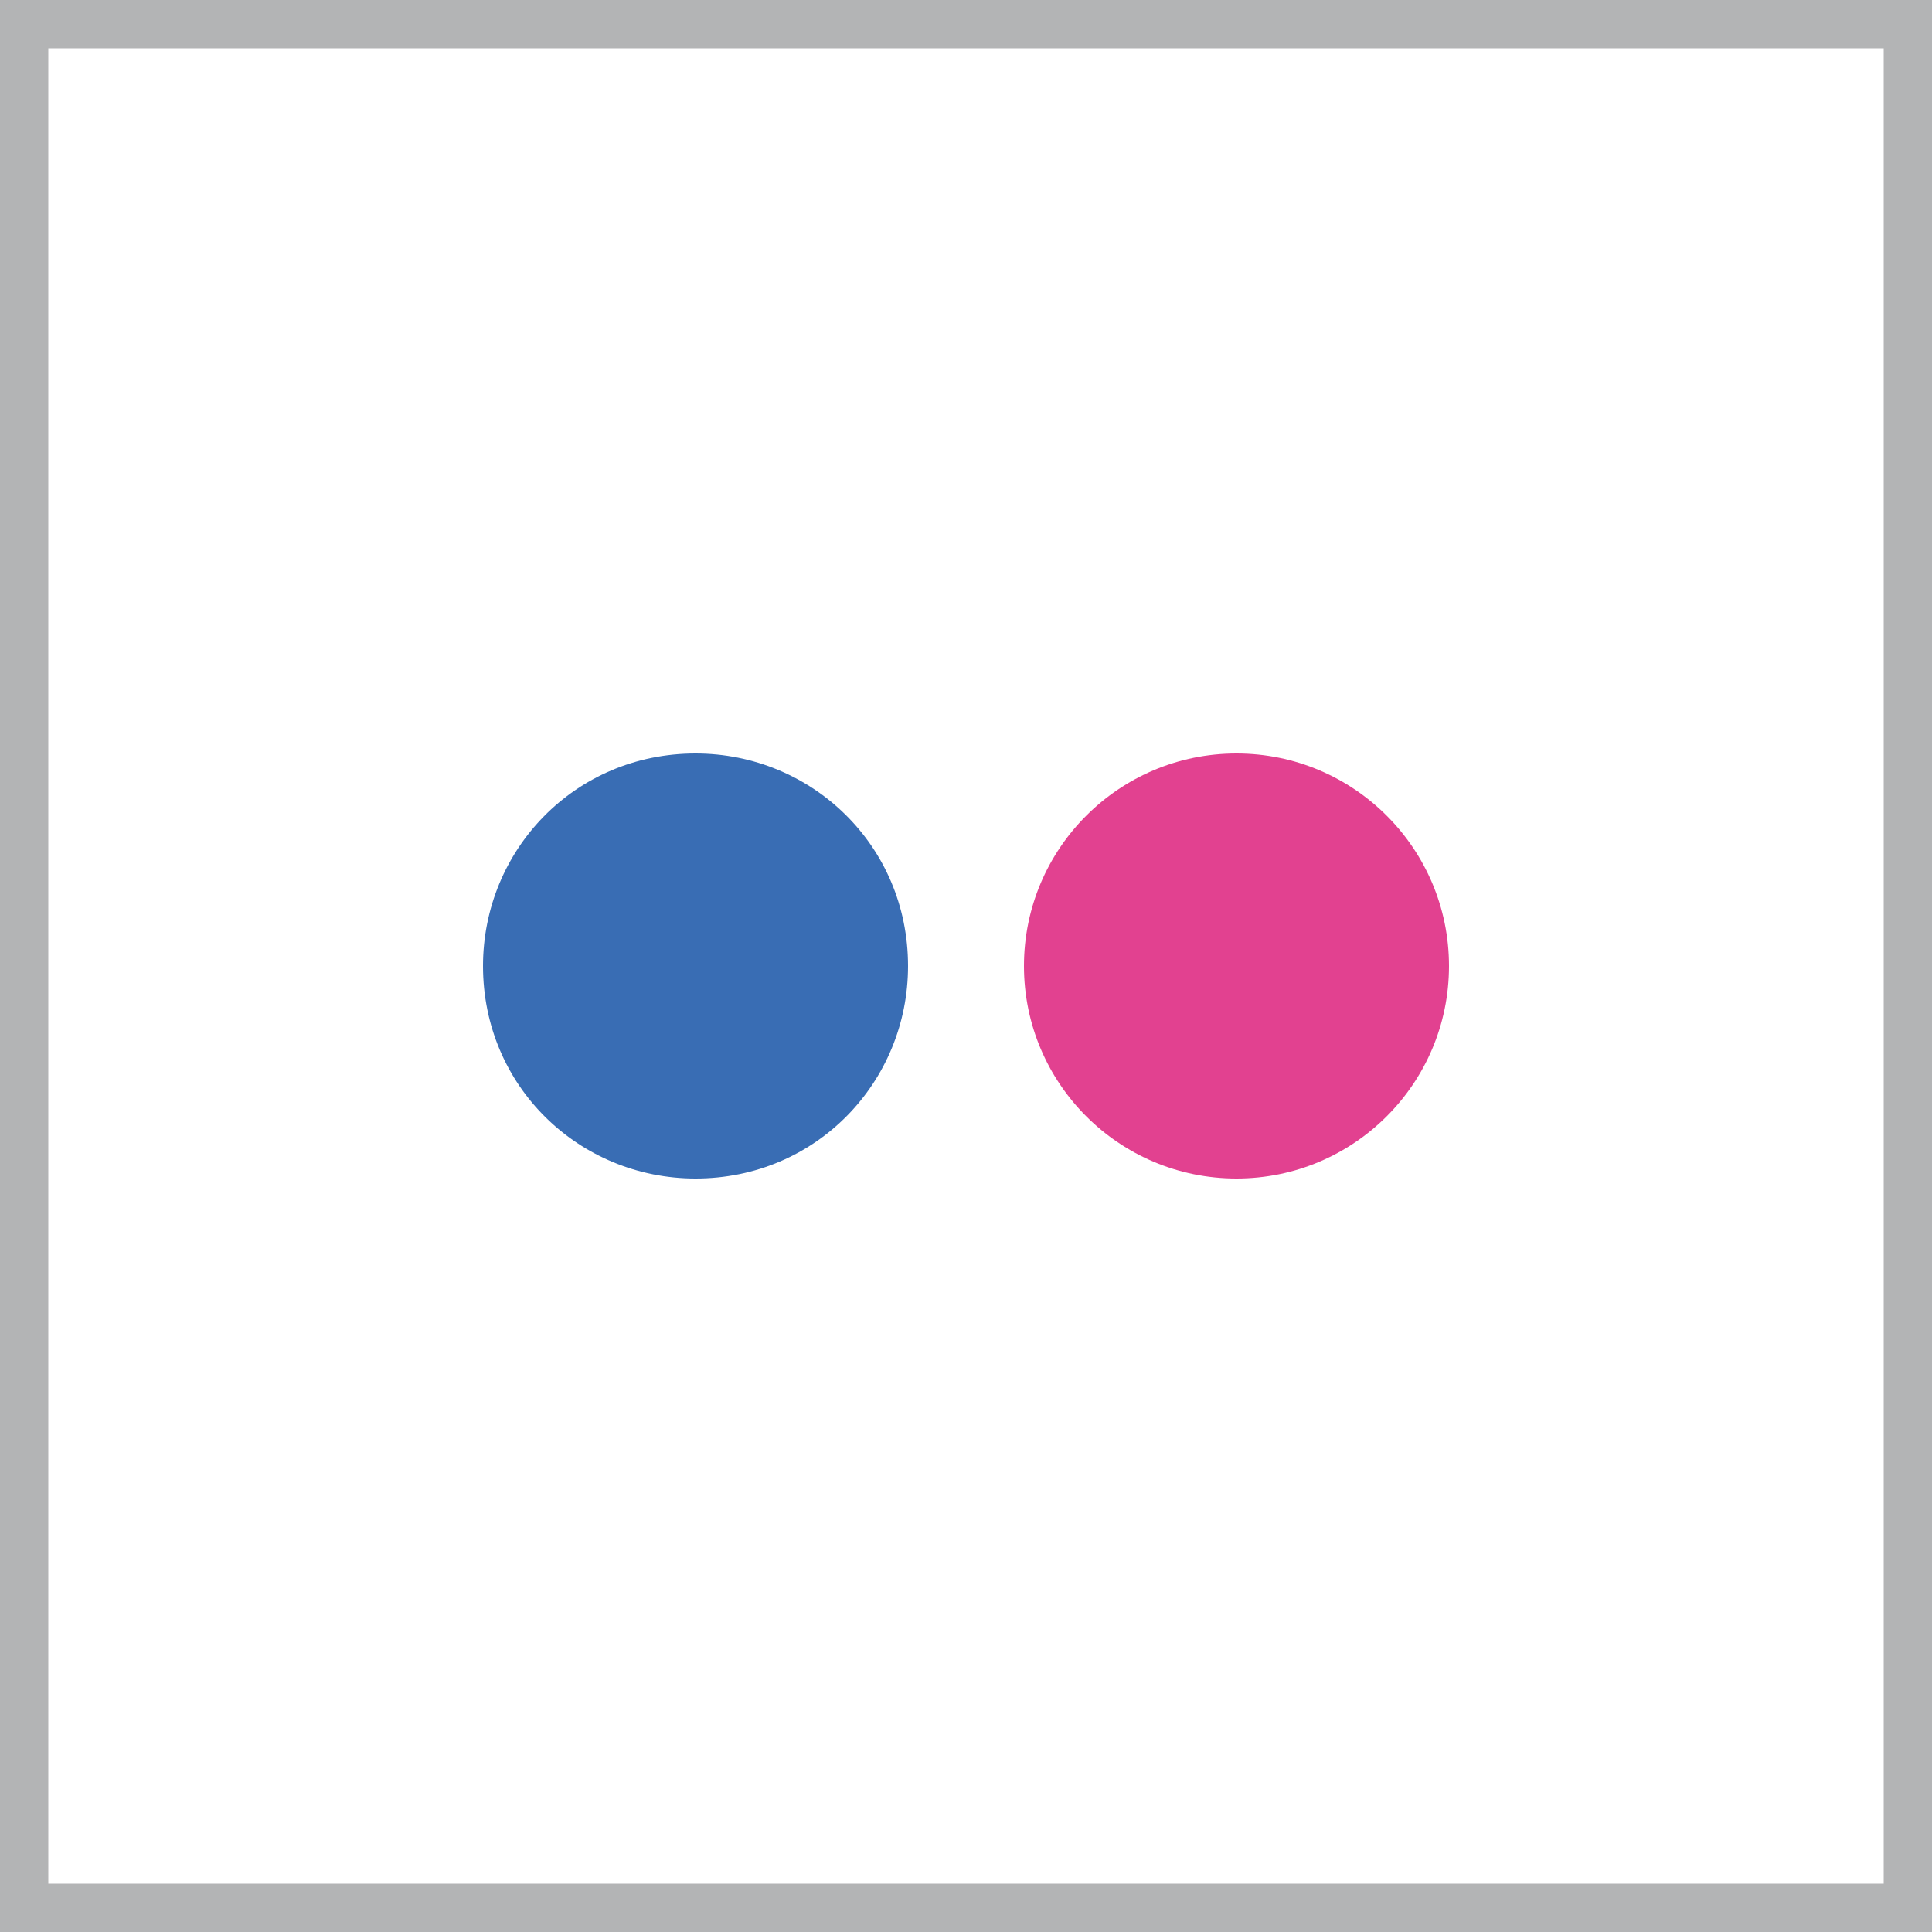
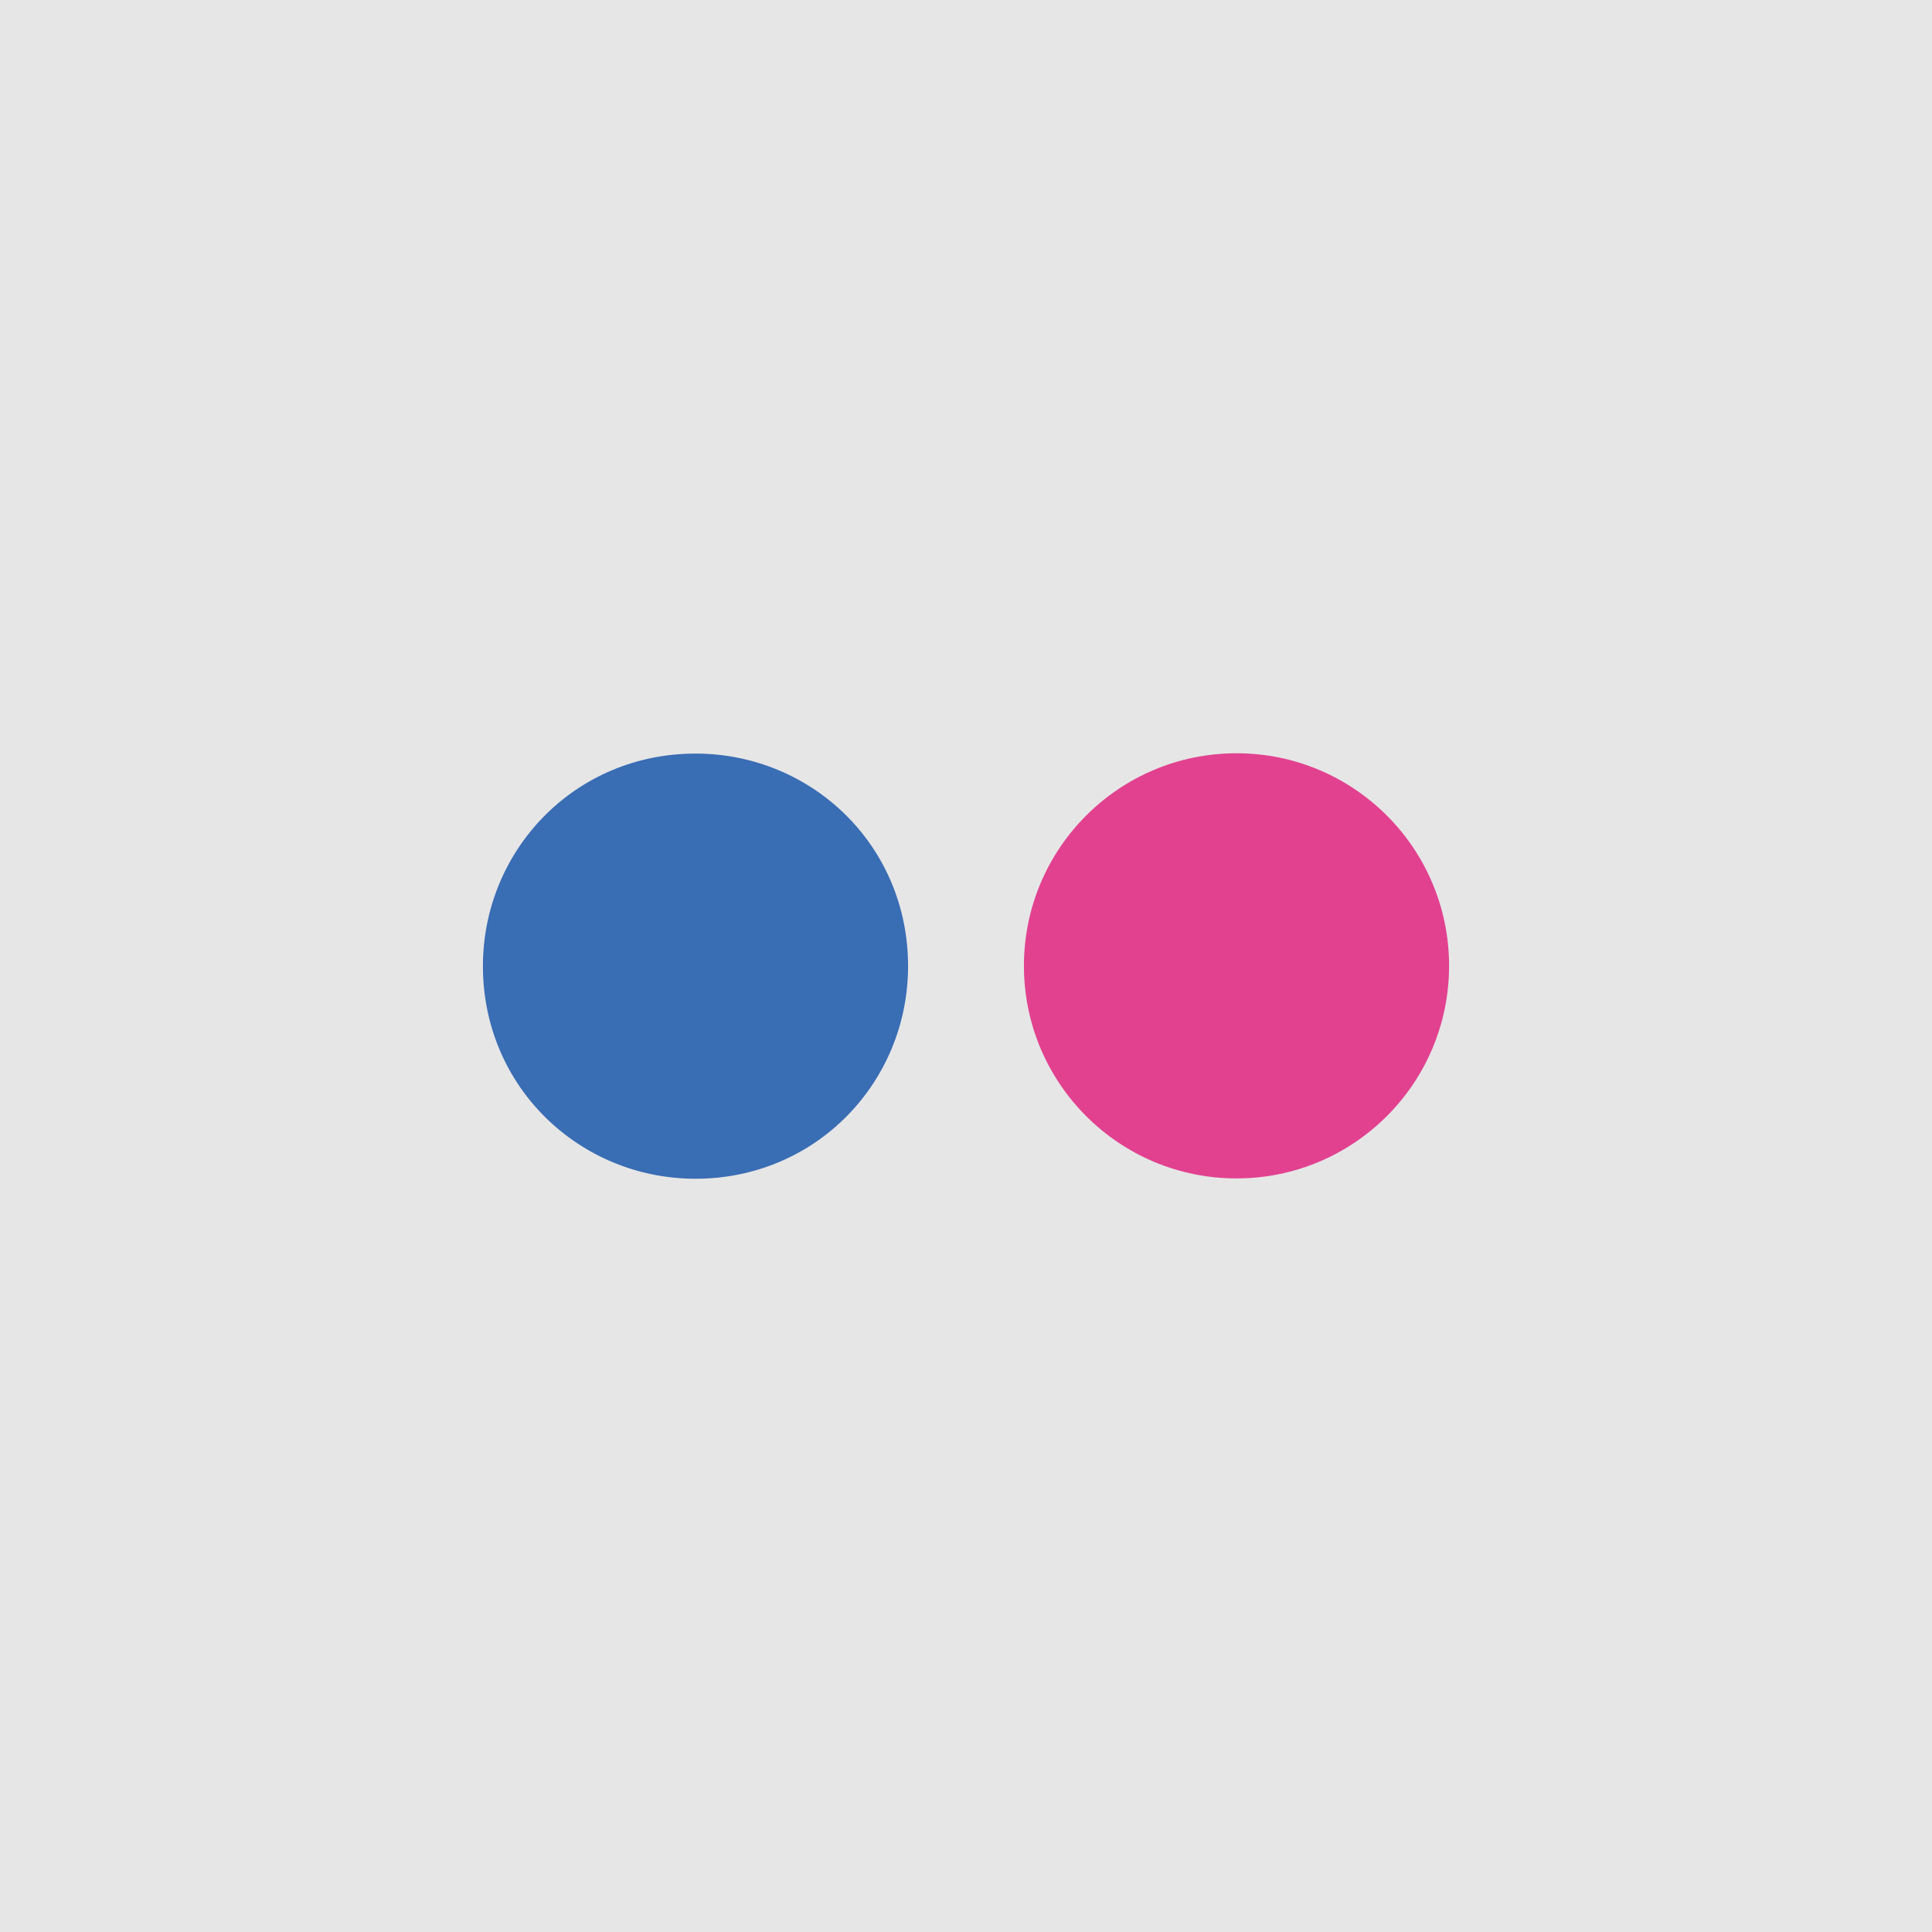
- <svg xmlns="http://www.w3.org/2000/svg" version="1.1" id="Capa_1" x="0px" y="0px" viewBox="40 0 40 40" enable-background="new 40 0 40 40" xml:space="preserve">
-   <g>
-     <rect x="40.5" y="0.5" fill="#FFFFFF" width="39" height="39" />
-     <path fill="#B3B4B5" d="M79,1v38H41V1H79 M80,0H40v40h40V0L80,0z" />
-   </g>
-   <g>
-     <circle fill="#E24190" cx="65.6" cy="20" r="4.4" />
-     <path fill="#396DB4" d="M54.4,15.6c-2.5,0-4.4,2-4.4,4.4c0,2.5,2,4.4,4.4,4.4c2.5,0,4.4-2,4.4-4.4C58.8,17.5,56.8,15.6,54.4,15.6z" />
-   </g>
+ <svg xmlns="http://www.w3.org/2000/svg" viewBox="163.3 0 595.3 595.3">
+   <path fill="#E6E6E6" d="M163.3 0h595.3v595.3H163.3z" />
+   <circle fill="#E24190" cx="544.3" cy="297.6" r="65.5" />
+   <path fill="#396DB4" d="M377.6 232.2c-37.2 0-65.5 29.8-65.5 65.5 0 37.2 29.8 65.5 65.5 65.5 37.2 0 65.5-29.8 65.5-65.5 0-37.3-29.8-65.5-65.5-65.5z" />
</svg>
